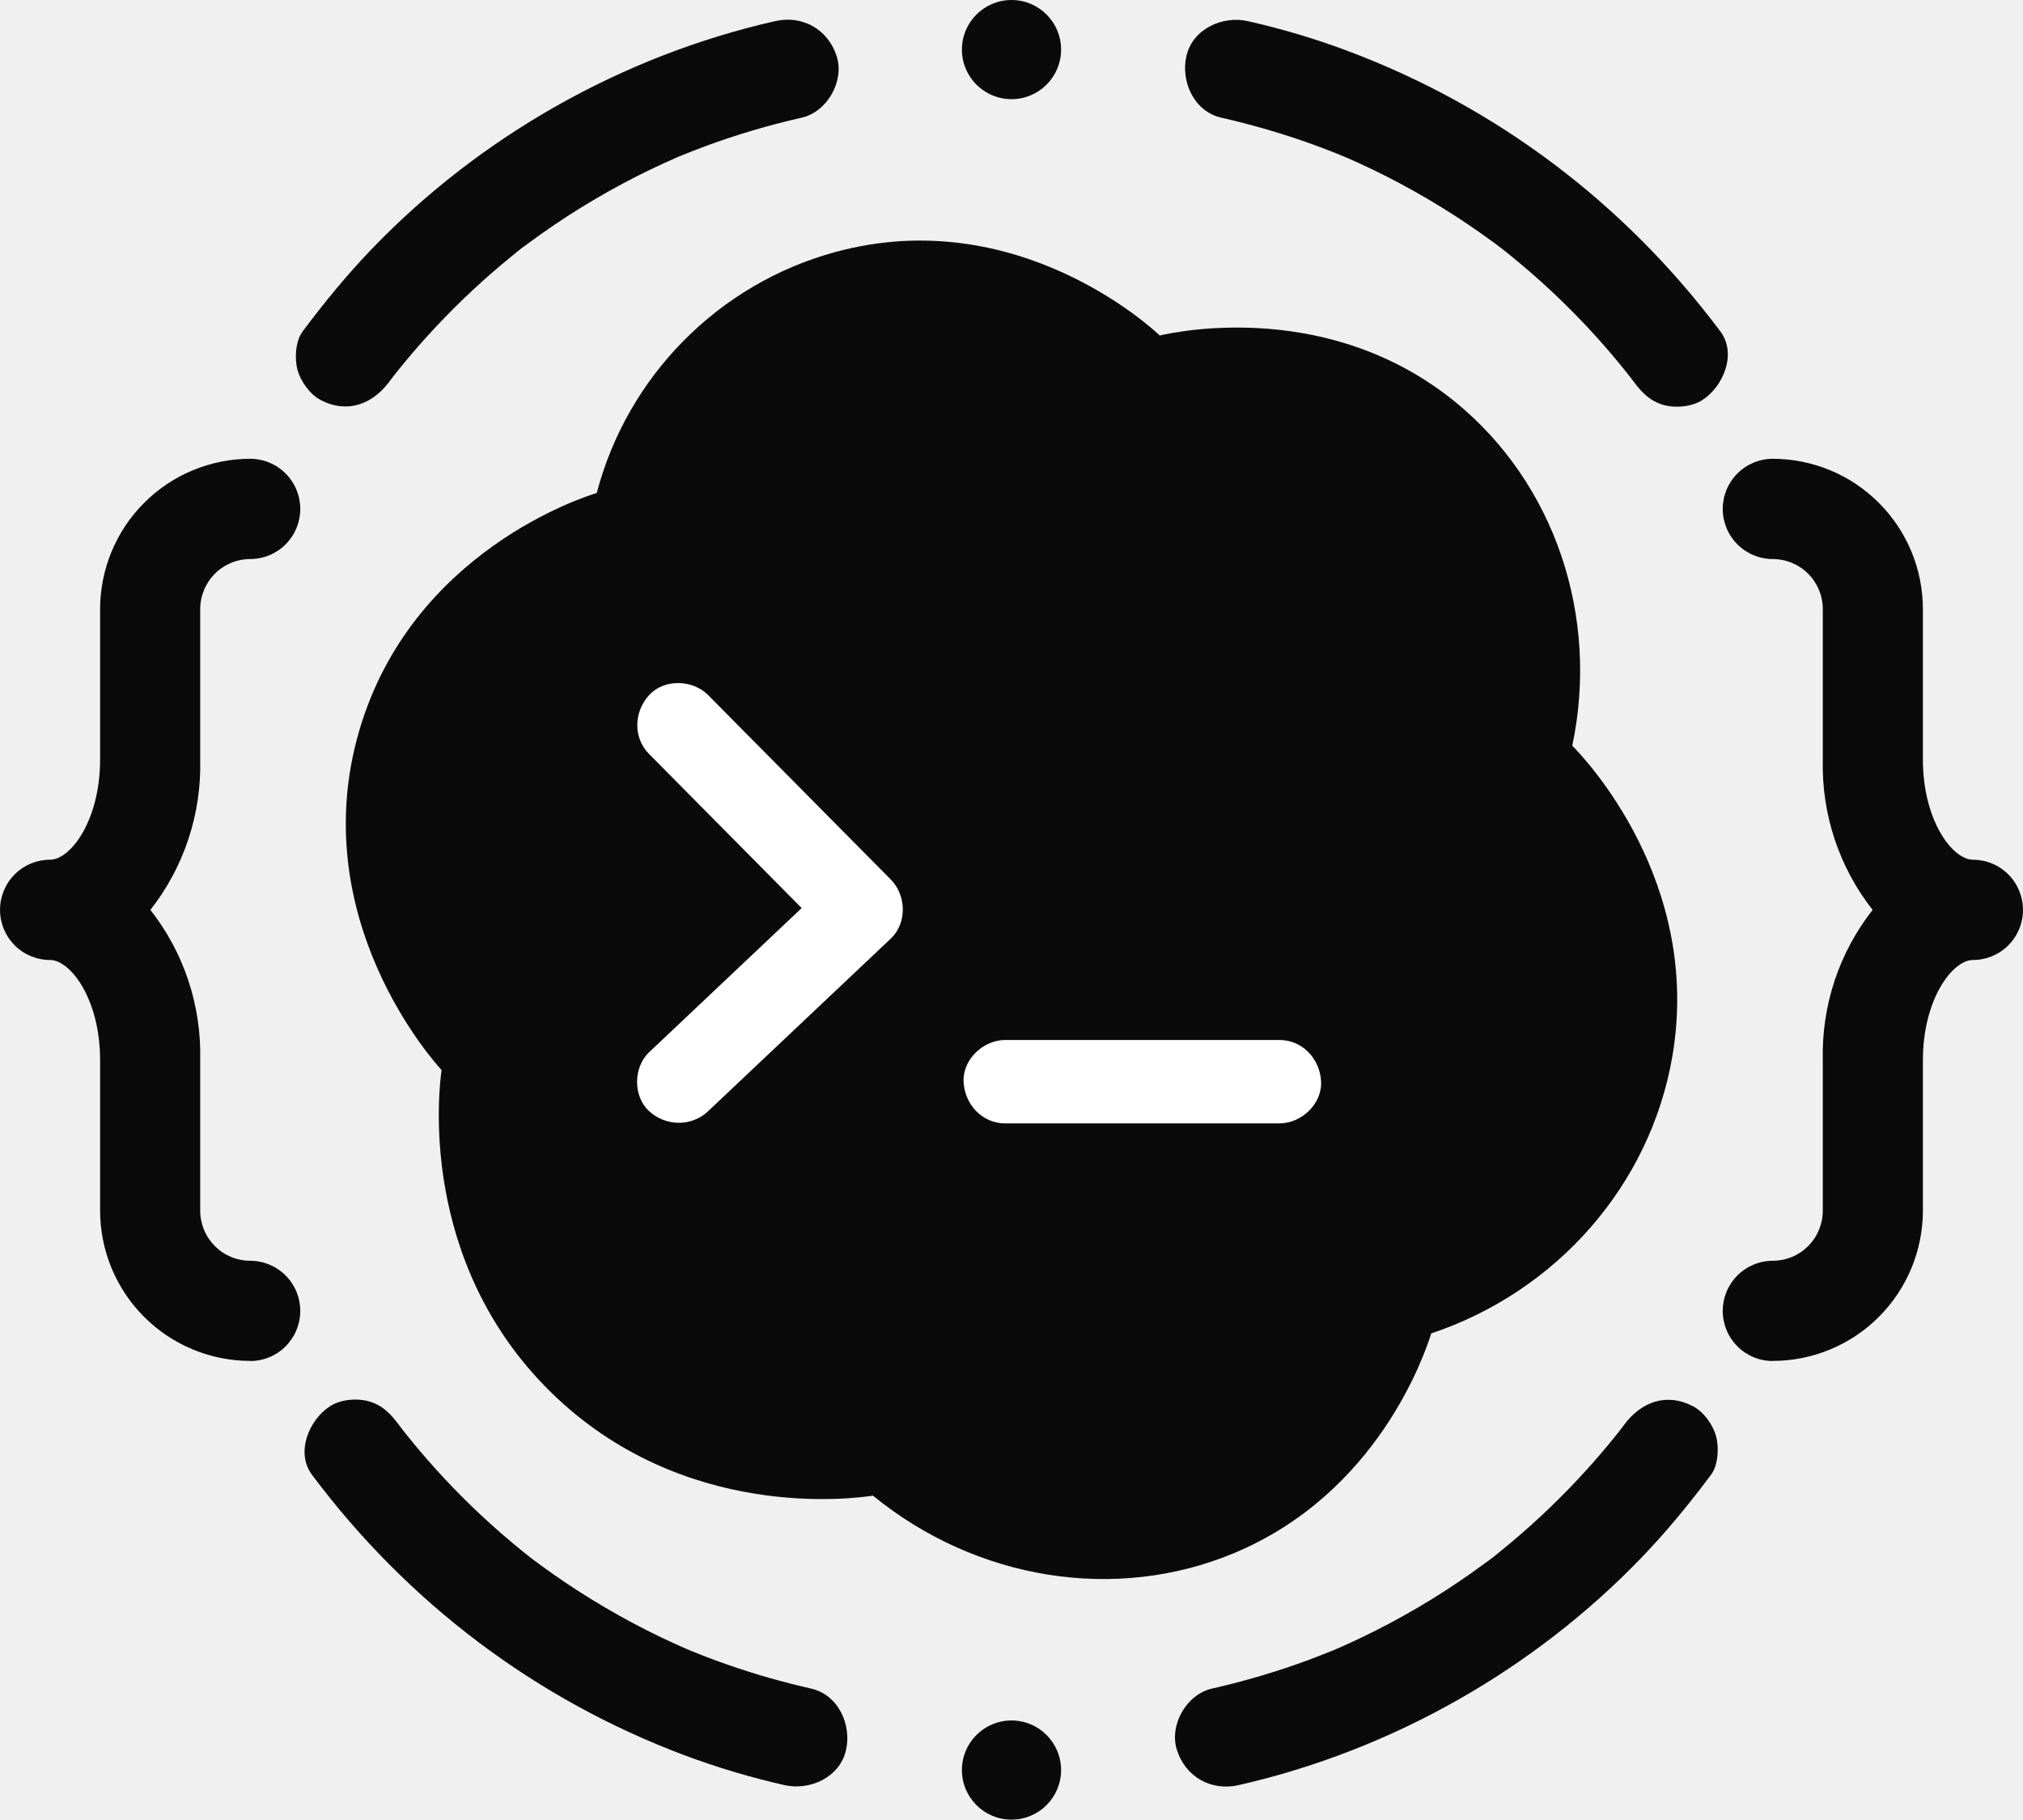
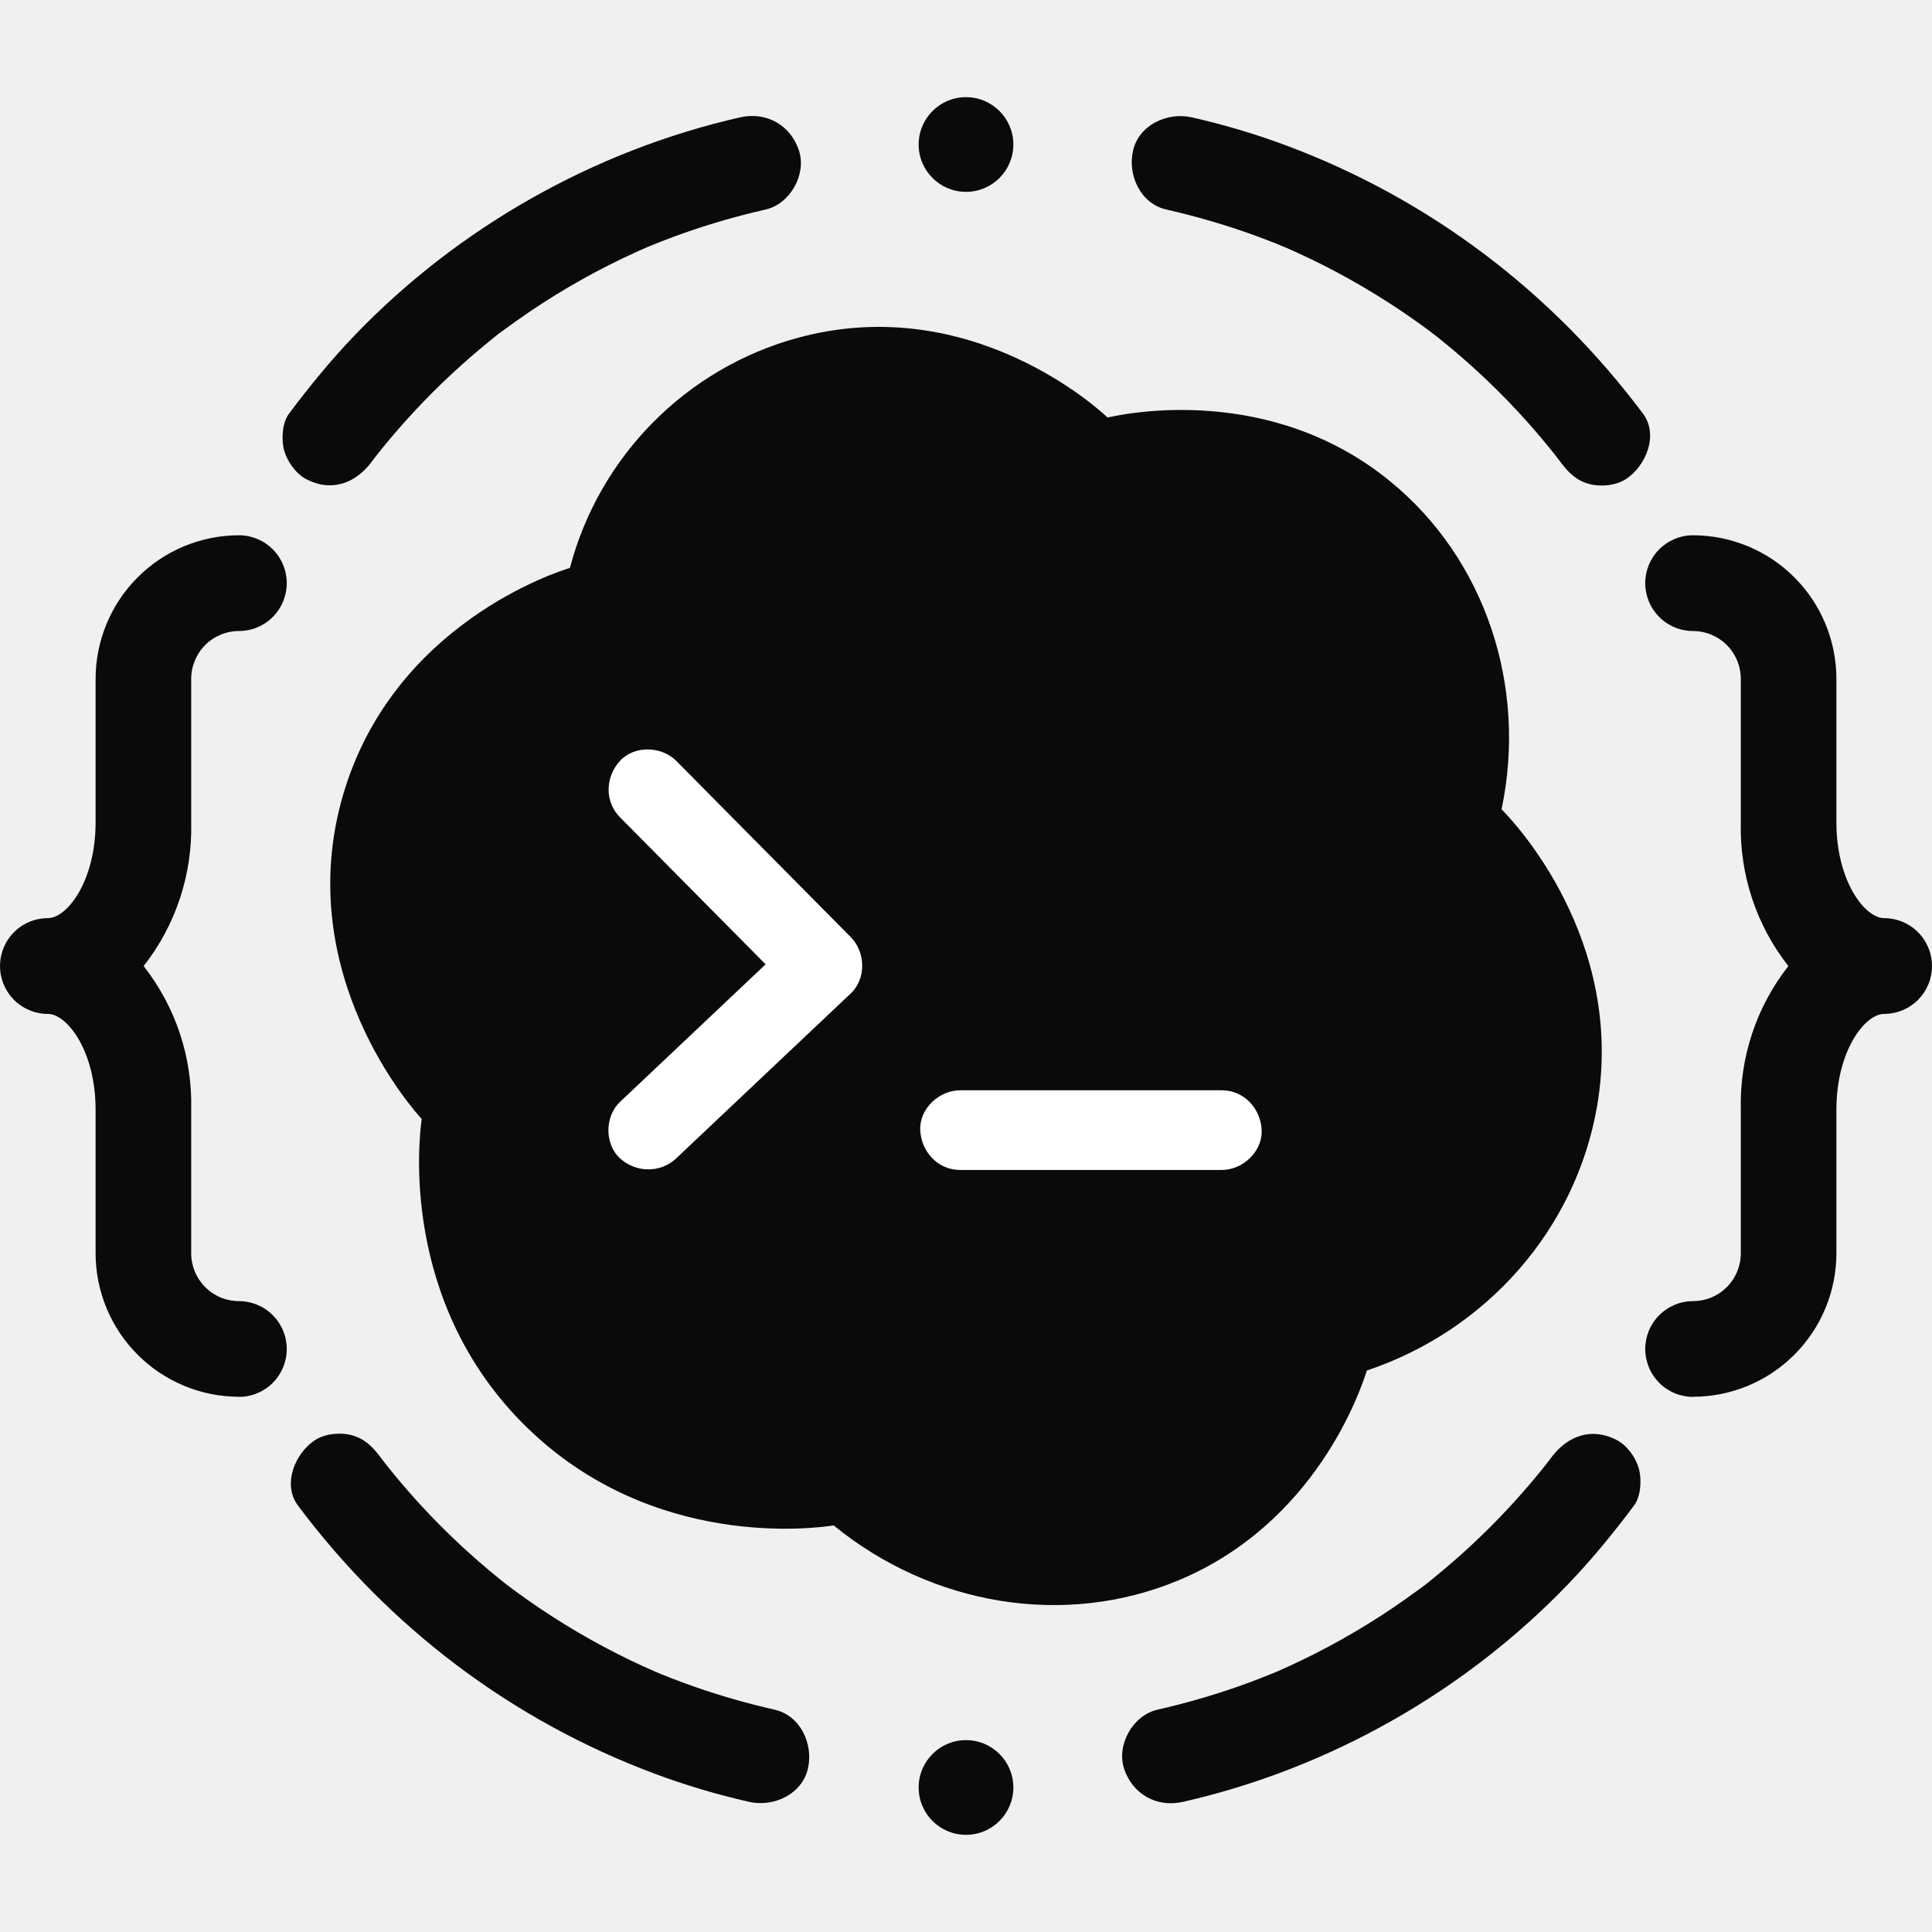
- <svg xmlns="http://www.w3.org/2000/svg" viewBox="0 0 969.86 872.32" role="img" aria-label="opencodex">
+ <svg xmlns="http://www.w3.org/2000/svg" viewBox="0 -48.77 969.86 969.86" role="img" aria-label="opencodex">
  <style>path,circle{fill:#0a0a0a}.cls-1{fill:#fff}@media (prefers-color-scheme:dark){path,circle{fill:#fafafa}.cls-1{fill:#0a0a0a}}</style>
  <circle cx="484.93" cy="23.77" r="23.77" />
  <path d="M211.7,512.94c-2.88-3.06-65.91-72.39-39.44-162.78,25.13-85.82,107.93-112.07,113.82-113.82,14.79-56.16,58.48-100.3,114.39-115.52,87.21-23.74,152.39,36.98,155.52,40.01,9.02-2.05,81.68-17.26,142,32.12,47.38,38.79,68.85,102.47,55.79,164.54,5.64,5.69,62.55,65.15,47.9,149.32-10.67,61.31-55.21,112.22-115.52,132.42-3.16,9.96-25.51,76.55-94.67,105.37-56.77,23.66-123.4,12.85-172.99-27.61-8.85,1.37-90.97,12.63-154.4-49.59-63.89-62.67-53.63-145.77-52.4-154.47Z" />
  <circle cx="484.93" cy="848.54" r="23.77" />
  <path d="M149.56,706.99c45.77,61.19,107.16,107.71,178.85,134.55,15.54,5.82,31.48,10.55,47.66,14.22,12.22,2.77,26.55-3.73,29.52-16.76,2.78-12.2-3.67-26.55-16.76-29.52-13.49-3.06-26.8-6.85-39.86-11.4-3.83-1.34-7.64-2.74-11.43-4.2-1.98-.76-3.94-1.54-5.91-2.34-.74-.3-1.49-.68-2.24-.92,6.09,1.94.98.42-.33-.16-8.56-3.73-16.98-7.78-25.23-12.16-9.28-4.92-18.35-10.25-27.17-15.95-3.92-2.54-7.8-5.15-11.63-7.84-1.98-1.39-3.95-2.81-5.91-4.24-.96-.71-1.92-1.42-2.88-2.13-.58-.43-4.64-3.51-1.79-1.34,2.63,2.01-.37-.3-1.01-.81-.9-.71-1.8-1.43-2.69-2.15-1.76-1.42-3.51-2.86-5.24-4.31-3.56-2.98-7.06-6.03-10.51-9.15-6.02-5.44-11.85-11.08-17.49-16.91-5.61-5.8-11.03-11.78-16.24-17.94-2.43-2.88-4.82-5.79-7.17-8.74-1.18-1.48-5.04-6.66.03.09-1.03-1.38-2.09-2.74-3.12-4.12-3.89-5.19-7.84-9.24-14.34-11.03-5.74-1.58-13.39-.87-18.49,2.42-9.91,6.39-16.65,22.08-8.61,32.84h0Z" />
  <path d="M778.85,682.76c-.82,1.1-1.65,2.19-2.47,3.28-1.88,2.49,3.94-5.03.43-.57-2.04,2.6-4.12,5.16-6.24,7.7-4.46,5.36-9.07,10.58-13.83,15.67-11.51,12.32-23.87,23.84-36.96,34.45-1.78,1.44-3.54,2.97-5.41,4.3,5.13-3.65-1.18.85-2.19,1.6-4.17,3.09-8.4,6.08-12.69,8.99-8.48,5.74-17.2,11.12-26.13,16.12s-17.41,9.29-26.38,13.4c-2.05.94-4.11,1.86-6.17,2.76-1.01.44-2.05.84-3.05,1.31,0,0,4.46-1.83,1.96-.84-4.15,1.64-8.28,3.32-12.47,4.87-15.09,5.57-30.54,10.13-46.23,13.69-12.26,2.78-20.63,17.58-16.76,29.52,4.15,12.84,16.39,19.74,29.52,16.76,73.25-16.62,141.47-55.21,193.5-109.39,11.89-12.38,22.74-25.65,33.01-39.39,3.49-4.66,3.89-13.15,2.42-18.49-1.53-5.57-5.84-11.6-11.03-14.34-12.59-6.65-24.78-2.16-32.84,8.61h0Z" />
  <path d="M186.51,183.14c.82-1.1,1.65-2.19,2.47-3.28,1.88-2.49-3.94,5.03-.43.57,2.04-2.6,4.12-5.16,6.24-7.7,4.46-5.36,9.07-10.58,13.83-15.67,11.51-12.32,23.87-23.84,36.96-34.45,1.78-1.44,3.54-2.97,5.41-4.3-5.13,3.65,1.18-.85,2.19-1.6,4.17-3.09,8.4-6.08,12.69-8.99,8.48-5.74,17.2-11.12,26.13-16.12s17.41-9.29,26.38-13.4c2.05-.94,4.11-1.86,6.17-2.76,1.01-.44,2.05-.84,3.05-1.31,0,0-4.46,1.83-1.96.84,4.15-1.64,8.28-3.32,12.47-4.87,15.09-5.57,30.54-10.13,46.23-13.69,12.26-2.78,20.63-17.58,16.76-29.52-4.15-12.84-16.39-19.74-29.52-16.76-73.25,16.62-141.47,55.21-193.5,109.39-11.89,12.38-22.74,25.65-33.01,39.39-3.49,4.66-3.89,13.15-2.42,18.49s5.84,11.6,11.03,14.34c12.59,6.65,24.78,2.16,32.84-8.61h0Z" />
  <path d="M824.8,158.91c-45.77-61.19-107.16-107.71-178.85-134.55-15.54-5.82-31.48-10.55-47.66-14.22-12.22-2.77-26.55,3.73-29.52,16.76-2.78,12.2,3.67,26.55,16.76,29.52s26.8,6.85,39.86,11.4c3.83,1.34,7.64,2.74,11.43,4.2,1.98.76,3.94,1.54,5.91,2.34.74.3,1.49.68,2.24.92-6.09-1.94-.98-.42.33.16,8.56,3.73,16.98,7.78,25.23,12.16,9.28,4.92,18.35,10.25,27.17,15.95,3.92,2.54,7.8,5.15,11.63,7.84,1.98,1.39,3.95,2.81,5.91,4.24.96.71,1.92,1.42,2.88,2.13.58.43,4.64,3.51,1.79,1.34-2.63-2.01.37.3,1.01.81.9.71,1.8,1.43,2.69,2.15,1.76,1.42,3.51,2.86,5.24,4.31,3.56,2.98,7.06,6.03,10.51,9.15,6.02,5.44,11.85,11.08,17.49,16.91s11.03,11.78,16.24,17.94c2.43,2.88,4.82,5.79,7.17,8.74,1.18,1.48,5.04,6.66-.03-.09,1.03,1.38,2.09,2.74,3.12,4.12,3.89,5.19,7.84,9.24,14.34,11.03,5.74,1.58,13.39.87,18.49-2.42,9.91-6.39,16.65-22.08,8.61-32.84h0Z" />
  <path d="M119.96,652.4c-2.36,0-4.71-.12-7.05-.35-2.35-.23-4.67-.58-6.98-1.04-2.32-.46-4.59-1.03-6.85-1.72-2.25-.69-4.47-1.48-6.65-2.38-2.17-.91-4.31-1.92-6.38-3.03-2.08-1.11-4.1-2.33-6.06-3.63-1.96-1.31-3.85-2.72-5.67-4.22s-3.57-3.08-5.23-4.75c-1.67-1.66-3.25-3.41-4.75-5.23-1.49-1.83-2.89-3.72-4.21-5.68-1.31-1.96-2.52-3.99-3.63-6.06-1.11-2.08-2.12-4.21-3.02-6.39-.9-2.18-1.7-4.4-2.38-6.66-.69-2.26-1.26-4.55-1.72-6.86-.46-2.32-.81-4.65-1.04-7-.24-2.35-.35-4.7-.35-7.06v-72.08c0-29.32-14.22-48.05-24-48.05-.79,0-1.57-.04-2.35-.12-.78-.07-1.56-.19-2.33-.35-.77-.15-1.53-.34-2.28-.57-.76-.23-1.49-.49-2.22-.79-.72-.3-1.43-.64-2.13-1.01s-1.37-.78-2.02-1.21c-.65-.44-1.28-.9-1.89-1.4s-1.19-1.03-1.74-1.59-1.08-1.14-1.58-1.75-.97-1.24-1.4-1.89c-.44-.66-.84-1.33-1.21-2.03-.37-.69-.7-1.4-1.01-2.13-.3-.72-.56-1.46-.79-2.22-.23-.76-.41-1.52-.57-2.29-.15-.77-.27-1.55-.34-2.33-.08-.78-.12-1.57-.12-2.36s.04-1.57.12-2.35c.07-.78.19-1.56.34-2.33.16-.77.35-1.54.57-2.29.23-.75.49-1.49.79-2.22.3-.72.64-1.44,1.01-2.13.37-.69.77-1.37,1.21-2.02.44-.66.9-1.29,1.4-1.9s1.02-1.19,1.58-1.74,1.13-1.09,1.74-1.59,1.24-.97,1.89-1.4c.66-.44,1.33-.85,2.02-1.21.69-.37,1.4-.71,2.13-1.01.73-.3,1.46-.57,2.22-.8.75-.23,1.51-.42,2.28-.57.77-.15,1.54-.27,2.33-.35.78-.07,1.56-.12,2.35-.12,9.78,0,24-18.73,24-48.05v-72.08c0-2.36.12-4.72.35-7.06.23-2.35.58-4.68,1.04-6.99s1.03-4.6,1.72-6.86c.68-2.26,1.48-4.48,2.38-6.66s1.91-4.31,3.02-6.39c1.11-2.08,2.33-4.11,3.63-6.06,1.31-1.96,2.71-3.86,4.21-5.68,1.5-1.82,3.08-3.57,4.75-5.24,1.66-1.67,3.41-3.25,5.23-4.75,1.82-1.5,3.71-2.9,5.67-4.22s3.98-2.53,6.06-3.64c2.07-1.11,4.21-2.12,6.38-3.02,2.18-.9,4.39-1.7,6.65-2.38,2.26-.69,4.54-1.27,6.85-1.73,2.31-.46,4.64-.81,6.98-1.04,2.34-.24,4.69-.35,7.05-.36.79,0,1.57.04,2.35.12.78.08,1.56.19,2.33.35.77.15,1.53.35,2.28.57.75.23,1.49.49,2.22.8.72.3,1.43.64,2.13,1.01.69.37,1.37.77,2.02,1.21.65.44,1.28.9,1.89,1.4s1.19,1.03,1.74,1.59,1.08,1.13,1.58,1.74.97,1.24,1.41,1.9c.44.66.83,1.33,1.21,2.02s.71,1.41,1.01,2.13c.3.73.56,1.47.79,2.22.23.75.42,1.52.57,2.29s.27,1.55.35,2.33c.07.78.12,1.56.12,2.35s-.04,1.58-.12,2.36c-.08.78-.19,1.56-.35,2.33s-.35,1.53-.57,2.29c-.23.75-.49,1.49-.79,2.22-.3.73-.64,1.44-1.01,2.13-.37.7-.77,1.37-1.21,2.03-.44.65-.91,1.28-1.41,1.89s-1.02,1.19-1.58,1.75-1.13,1.09-1.74,1.59-1.24.97-1.89,1.4c-.66.44-1.33.84-2.02,1.21s-1.4.71-2.13,1.01-1.46.57-2.22.79c-.76.23-1.52.42-2.28.57-.77.16-1.55.27-2.33.35-.78.08-1.56.12-2.35.12s-1.57.04-2.35.12c-.78.08-1.56.19-2.33.35-.77.15-1.53.35-2.28.57-.76.23-1.49.49-2.22.8-.72.3-1.43.64-2.13,1.01-.69.37-1.37.77-2.02,1.21-.65.44-1.28.9-1.89,1.4-.6.5-1.19,1.03-1.74,1.59s-1.08,1.13-1.58,1.74-.97,1.24-1.4,1.9-.84,1.33-1.21,2.02c-.37.69-.7,1.41-1.01,2.13-.3.73-.56,1.47-.79,2.22-.23.75-.41,1.52-.57,2.29-.15.77-.27,1.55-.34,2.33-.08.78-.12,1.56-.12,2.35v72.08c.16,6.47-.23,12.91-1.18,19.31-.95,6.4-2.44,12.67-4.47,18.82-2.04,6.14-4.58,12.07-7.64,17.77-3.06,5.7-6.59,11.09-10.59,16.18,4,5.09,7.52,10.49,10.59,16.19,3.06,5.7,5.61,11.62,7.64,17.76,2.03,6.14,3.53,12.42,4.47,18.82.95,6.4,1.34,12.84,1.18,19.31v72.08c0,.79.04,1.58.12,2.36.07.78.19,1.56.34,2.33.16.77.35,1.53.57,2.29.23.75.49,1.49.79,2.22.3.73.64,1.44,1.01,2.13.37.7.78,1.37,1.21,2.03.44.65.9,1.28,1.4,1.89s1.02,1.19,1.58,1.75,1.14,1.09,1.74,1.59c.61.5,1.24.97,1.89,1.4.66.44,1.33.84,2.02,1.21s1.4.71,2.13,1.01c.73.3,1.46.57,2.22.79.75.23,1.51.42,2.28.57.77.16,1.54.27,2.33.35.78.08,1.56.12,2.35.12s1.57.04,2.35.12c.78.08,1.56.19,2.33.35.77.15,1.53.35,2.28.57.75.23,1.49.49,2.22.8.72.3,1.43.64,2.13,1.01.69.37,1.37.77,2.02,1.21.65.44,1.28.9,1.89,1.4s1.19,1.03,1.74,1.59,1.08,1.13,1.58,1.74.97,1.24,1.41,1.9c.44.66.83,1.33,1.21,2.02s.71,1.41,1.01,2.13c.3.73.56,1.47.79,2.22.23.75.42,1.52.57,2.29s.27,1.55.35,2.33c.07.78.12,1.56.12,2.35s-.04,1.58-.12,2.36c-.08.78-.19,1.56-.35,2.33s-.35,1.53-.57,2.29c-.23.75-.49,1.49-.79,2.22-.3.73-.64,1.44-1.01,2.13-.37.7-.77,1.37-1.21,2.03-.44.65-.91,1.28-1.41,1.89s-1.02,1.19-1.58,1.75-1.13,1.09-1.74,1.59-1.24.97-1.89,1.4c-.66.44-1.33.84-2.02,1.21s-1.4.71-2.13,1.01-1.46.57-2.22.79c-.76.23-1.52.42-2.28.57-.77.16-1.55.27-2.33.35-.78.08-1.56.12-2.35.12Z" />
  <path d="M849.9,652.4c2.36,0,4.71-.12,7.05-.35,2.35-.23,4.67-.58,6.98-1.04,2.32-.46,4.59-1.03,6.85-1.72,2.25-.69,4.47-1.48,6.65-2.38,2.17-.91,4.31-1.92,6.38-3.03,2.08-1.11,4.1-2.33,6.06-3.63,1.96-1.31,3.85-2.72,5.67-4.22s3.57-3.08,5.23-4.75c1.67-1.66,3.25-3.41,4.75-5.23,1.49-1.83,2.89-3.72,4.21-5.68,1.31-1.96,2.52-3.99,3.63-6.06,1.11-2.08,2.12-4.21,3.02-6.39.9-2.18,1.7-4.4,2.38-6.66.69-2.26,1.26-4.55,1.72-6.86.46-2.32.81-4.65,1.04-7,.24-2.35.35-4.7.35-7.06v-72.08c0-29.32,14.22-48.05,24-48.05.79,0,1.57-.04,2.35-.12.78-.07,1.56-.19,2.33-.35.77-.15,1.53-.34,2.28-.57.76-.23,1.49-.49,2.22-.79.72-.3,1.43-.64,2.13-1.01s1.37-.78,2.02-1.21c.65-.44,1.28-.9,1.89-1.4s1.19-1.03,1.74-1.59,1.08-1.14,1.58-1.75.97-1.24,1.4-1.89c.44-.66.84-1.33,1.21-2.03.37-.69.7-1.4,1.01-2.13.3-.72.56-1.46.79-2.22.23-.76.41-1.52.57-2.29.15-.77.27-1.55.34-2.33.08-.78.12-1.57.12-2.36s-.04-1.57-.12-2.35c-.07-.78-.19-1.56-.34-2.33-.16-.77-.35-1.54-.57-2.29-.23-.75-.49-1.49-.79-2.22-.3-.72-.64-1.44-1.01-2.13-.37-.69-.77-1.37-1.21-2.02-.44-.66-.9-1.29-1.4-1.9s-1.02-1.19-1.58-1.74-1.13-1.09-1.74-1.59-1.24-.97-1.89-1.4c-.66-.44-1.33-.85-2.02-1.21-.69-.37-1.4-.71-2.13-1.01-.73-.3-1.46-.57-2.22-.8-.75-.23-1.51-.42-2.28-.57-.77-.15-1.54-.27-2.33-.35-.78-.07-1.56-.12-2.35-.12-9.78,0-24-18.73-24-48.05v-72.08c0-2.36-.12-4.72-.35-7.06-.23-2.35-.58-4.68-1.04-6.99s-1.03-4.6-1.72-6.86c-.68-2.26-1.48-4.48-2.38-6.66s-1.91-4.31-3.02-6.39c-1.11-2.08-2.33-4.11-3.63-6.06-1.31-1.96-2.71-3.86-4.21-5.68-1.5-1.82-3.08-3.57-4.75-5.24-1.66-1.67-3.41-3.25-5.23-4.75-1.82-1.5-3.71-2.9-5.67-4.22s-3.98-2.53-6.06-3.64c-2.07-1.11-4.21-2.12-6.38-3.02-2.18-.9-4.39-1.7-6.65-2.38-2.26-.69-4.54-1.27-6.85-1.73-2.31-.46-4.64-.81-6.98-1.04-2.34-.24-4.69-.35-7.05-.36-.79,0-1.57.04-2.35.12-.78.08-1.56.19-2.33.35-.77.15-1.53.35-2.28.57-.75.23-1.49.49-2.22.8-.72.3-1.43.64-2.13,1.01-.69.37-1.37.77-2.02,1.21-.65.44-1.28.9-1.89,1.4s-1.19,1.03-1.74,1.59-1.08,1.13-1.58,1.74-.97,1.24-1.41,1.9c-.44.66-.83,1.33-1.21,2.02s-.71,1.41-1.01,2.13c-.3.73-.56,1.47-.79,2.22-.23.75-.42,1.52-.57,2.29s-.27,1.55-.35,2.33c-.07.78-.12,1.56-.12,2.35s.04,1.58.12,2.36c.08.78.19,1.56.35,2.33s.35,1.53.57,2.29c.23.75.49,1.49.79,2.22.3.73.64,1.44,1.01,2.13.37.7.77,1.37,1.21,2.03.44.65.91,1.28,1.41,1.89s1.02,1.19,1.58,1.75,1.13,1.09,1.74,1.59,1.24.97,1.89,1.4c.66.44,1.33.84,2.02,1.21s1.4.71,2.13,1.01,1.46.57,2.22.79c.76.23,1.52.42,2.28.57.77.16,1.55.27,2.33.35.78.08,1.56.12,2.35.12s1.57.04,2.35.12c.78.08,1.56.19,2.33.35.77.15,1.53.35,2.28.57.76.23,1.49.49,2.22.8.72.3,1.43.64,2.13,1.01.69.37,1.37.77,2.02,1.21.65.44,1.28.9,1.89,1.4.6.5,1.19,1.03,1.74,1.59s1.08,1.13,1.58,1.74.97,1.24,1.4,1.9.84,1.33,1.21,2.02c.37.69.7,1.41,1.01,2.13.3.73.56,1.47.79,2.22.23.75.41,1.52.57,2.29.15.77.27,1.55.34,2.33.08.78.12,1.56.12,2.35v72.08c-.16,6.47.23,12.91,1.18,19.31.95,6.4,2.44,12.67,4.47,18.82,2.04,6.14,4.58,12.07,7.64,17.77,3.06,5.7,6.59,11.09,10.59,16.18-4,5.09-7.52,10.49-10.59,16.19-3.06,5.7-5.61,11.62-7.64,17.76-2.03,6.14-3.53,12.42-4.47,18.82-.95,6.4-1.34,12.84-1.18,19.31v72.08c0,.79-.04,1.58-.12,2.36-.07.78-.19,1.56-.34,2.33-.16.77-.35,1.53-.57,2.29-.23.75-.49,1.49-.79,2.22-.3.73-.64,1.44-1.01,2.13-.37.7-.78,1.37-1.21,2.03-.44.65-.9,1.28-1.4,1.89s-1.02,1.19-1.58,1.75-1.14,1.09-1.74,1.59c-.61.5-1.24.97-1.89,1.4-.66.44-1.33.84-2.02,1.21s-1.4.71-2.13,1.01c-.73.3-1.46.57-2.22.79-.75.23-1.51.42-2.28.57-.77.16-1.54.27-2.33.35-.78.08-1.56.12-2.35.12s-1.57.04-2.35.12c-.78.08-1.56.19-2.33.35-.77.15-1.53.35-2.28.57-.75.23-1.49.49-2.22.8-.72.3-1.43.64-2.13,1.01-.69.37-1.37.77-2.02,1.21-.65.44-1.28.9-1.89,1.4s-1.19,1.03-1.74,1.59-1.08,1.13-1.58,1.74-.97,1.24-1.41,1.9c-.44.66-.83,1.33-1.21,2.02s-.71,1.41-1.01,2.13c-.3.73-.56,1.47-.79,2.22-.23.75-.42,1.52-.57,2.29s-.27,1.55-.35,2.33c-.07.78-.12,1.56-.12,2.35s.04,1.58.12,2.36c.08.78.19,1.56.35,2.33s.35,1.53.57,2.29c.23.75.49,1.49.79,2.22.3.73.64,1.44,1.01,2.13.37.7.77,1.37,1.21,2.03.44.65.91,1.28,1.41,1.89s1.02,1.19,1.58,1.75,1.13,1.09,1.74,1.59,1.24.97,1.89,1.4c.66.44,1.33.84,2.02,1.21s1.4.71,2.13,1.01,1.46.57,2.22.79c.76.23,1.52.42,2.28.57.77.16,1.55.27,2.33.35.78.08,1.56.12,2.35.12Z" />
  <path class="cls-1" d="M311.21,361.49c29.2,29.48,58.4,58.96,87.59,88.44v-28.28c-29.2,27.59-58.4,55.18-87.59,82.76-7.62,7.2-7.81,21.12,0,28.28s20.15,7.68,28.28,0c29.2-27.59,58.4-55.18,87.59-82.76,7.88-7.45,7.44-20.77,0-28.28-29.2-29.48-58.4-58.96-87.59-88.44-7.37-7.44-21-7.93-28.28,0s-7.87,20.34,0,28.28h0Z" />
  <path class="cls-1" d="M481.96,538.55h131.39c10.46,0,20.48-9.2,20-20s-8.79-20-20-20h-131.39c-10.46,0-20.48,9.2-20,20s8.79,20,20,20h0Z" />
</svg>
